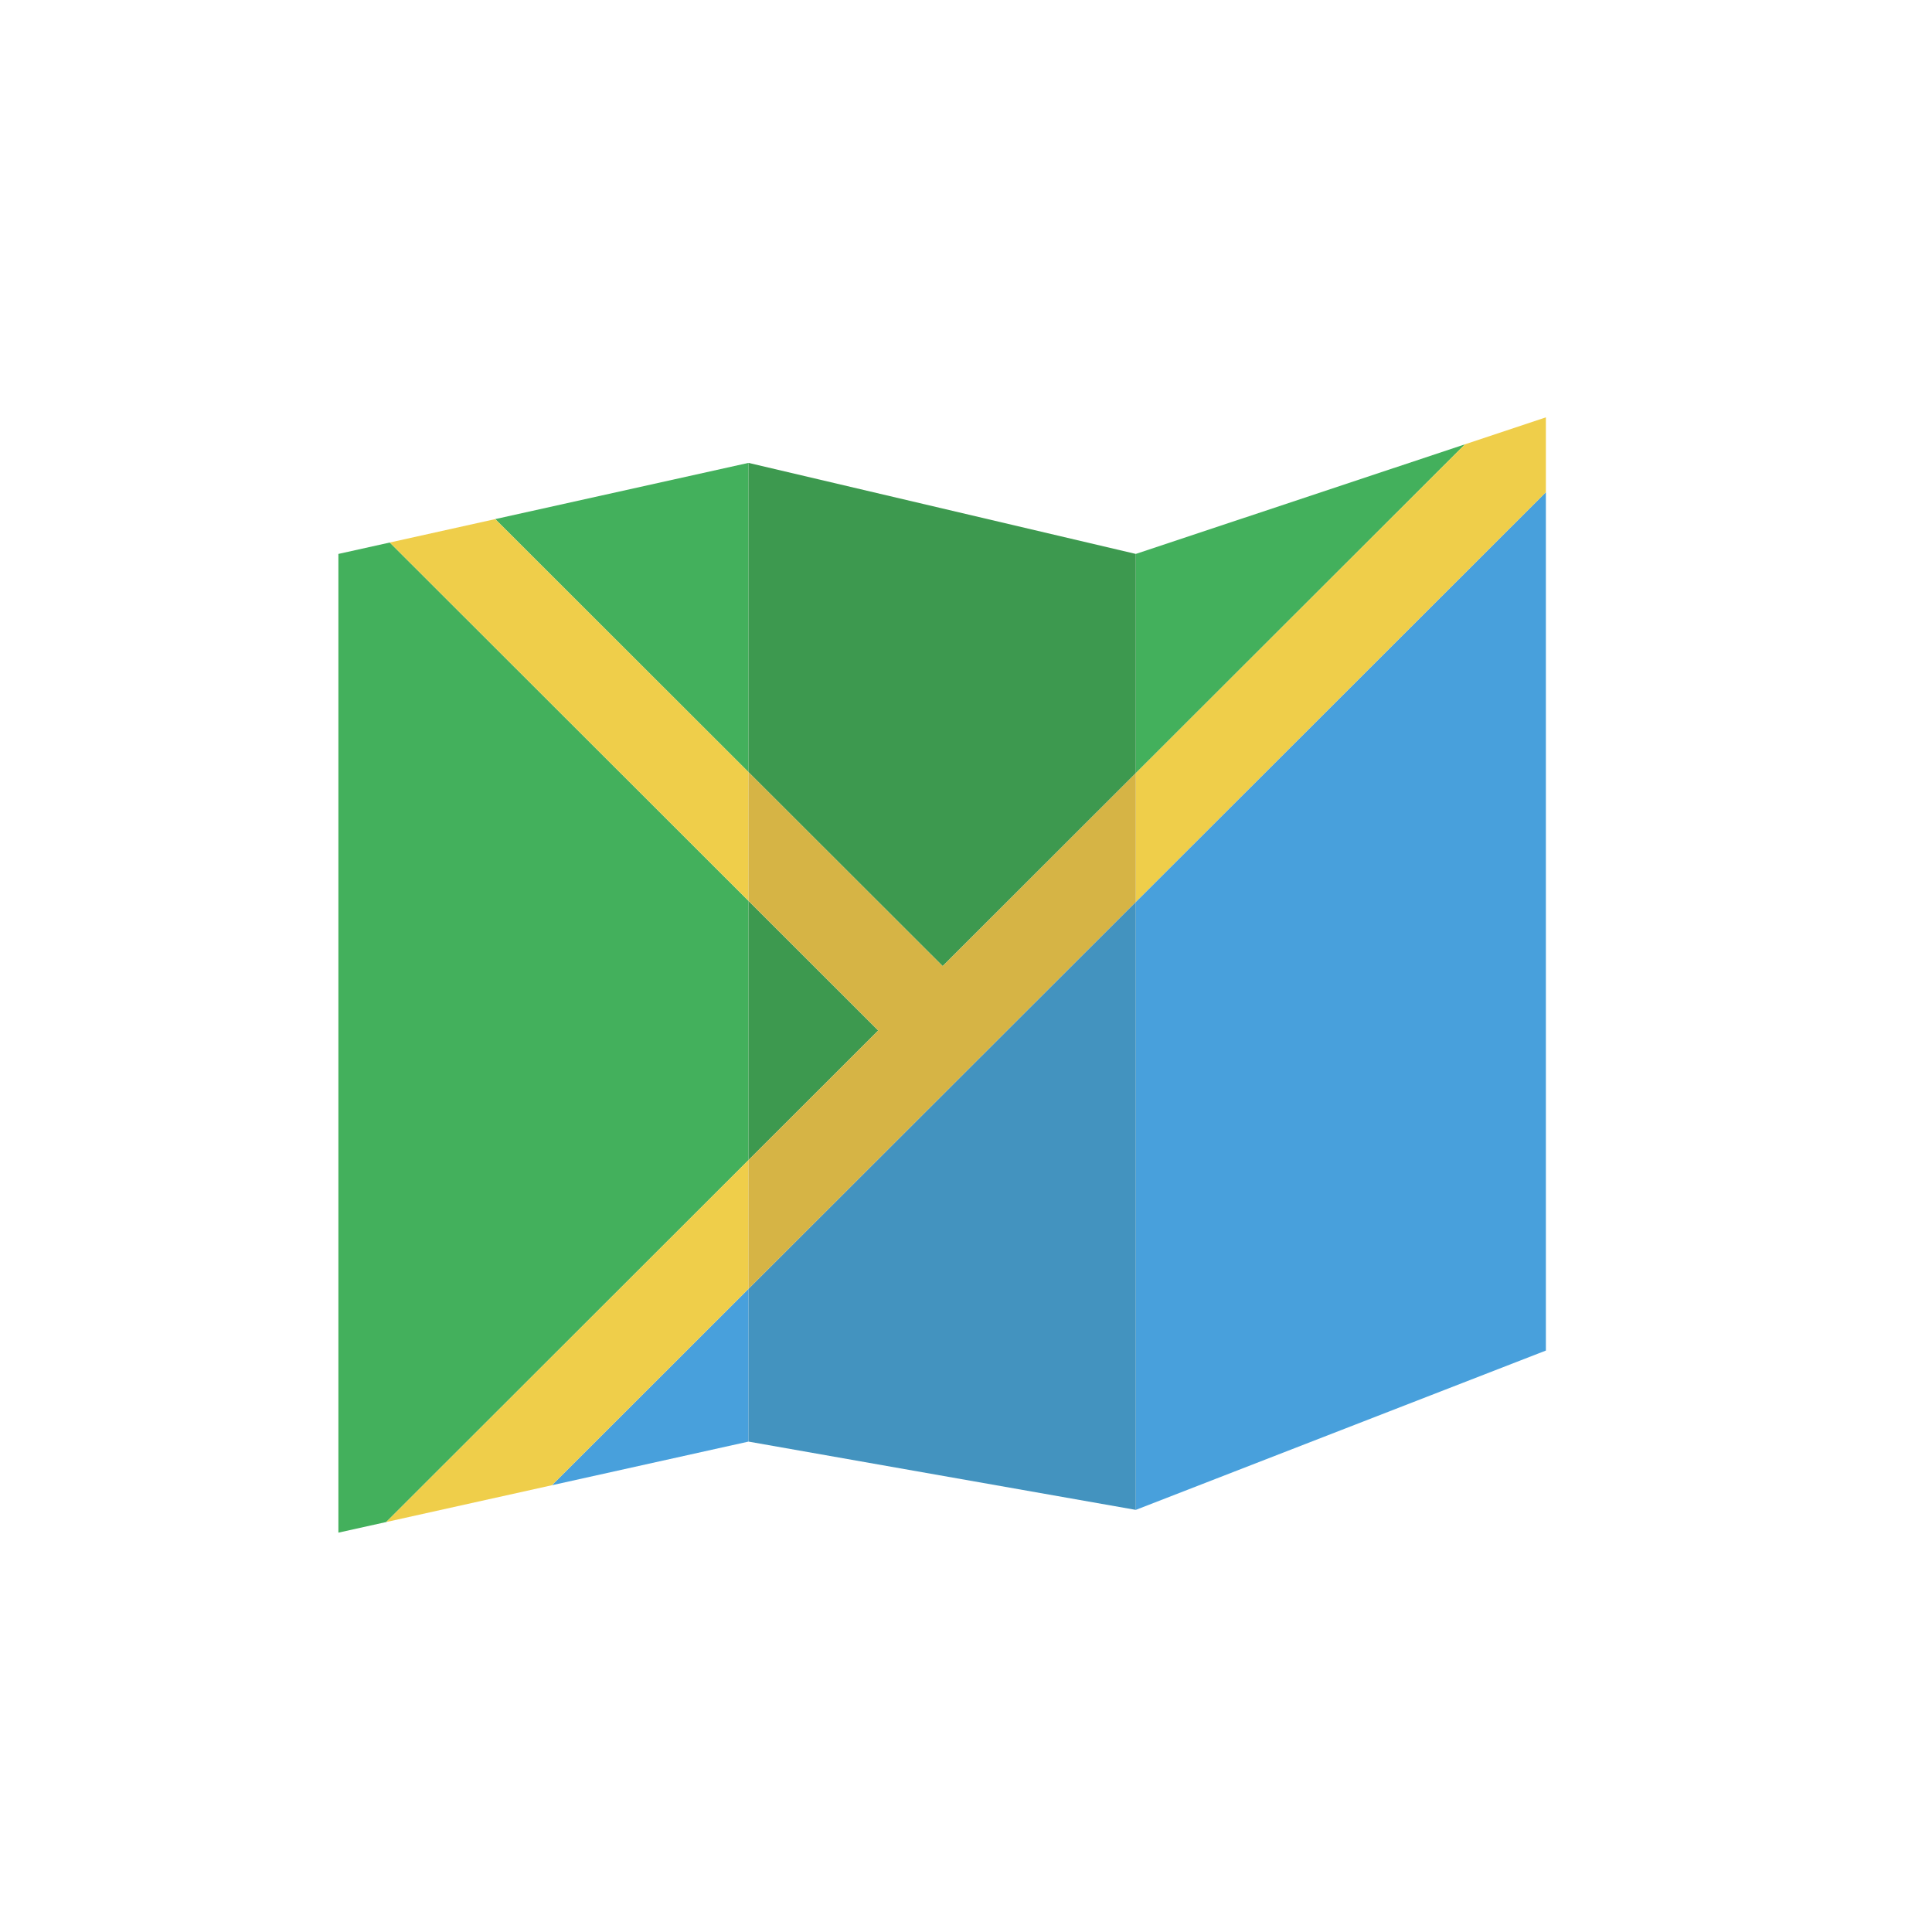
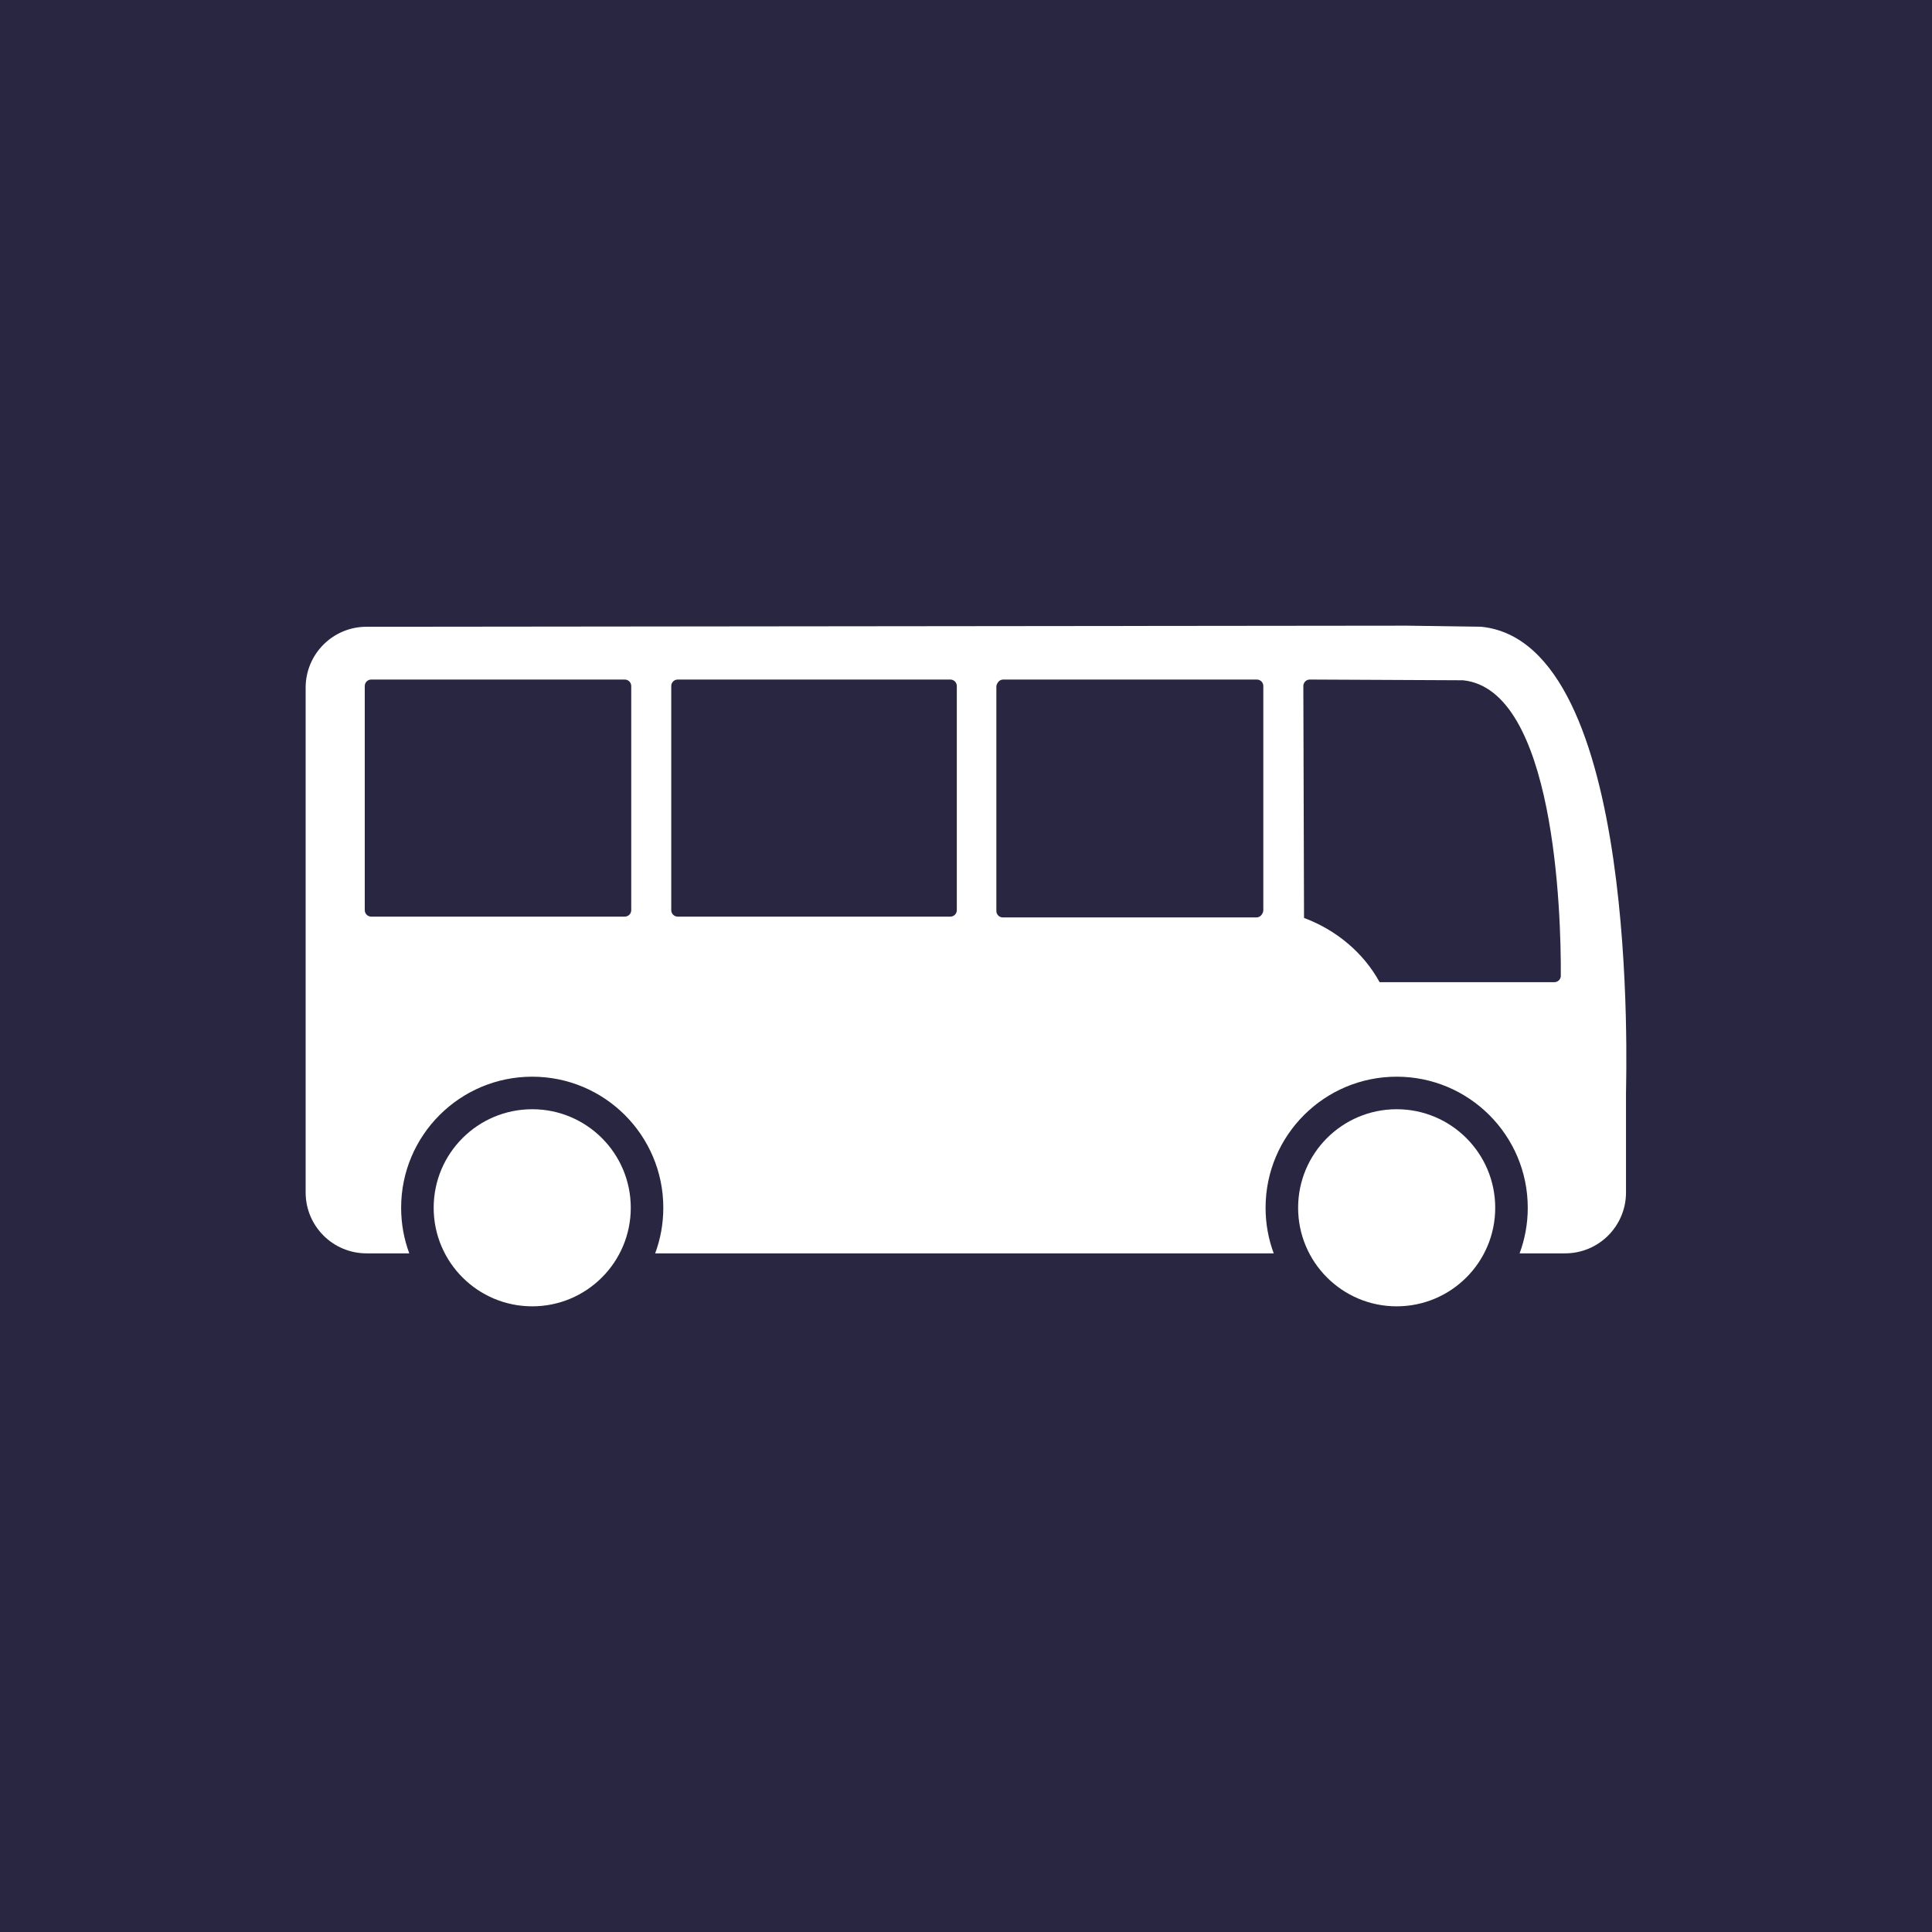
- <svg xmlns="http://www.w3.org/2000/svg" id="svg2" version="1.1" width="1024px" height="1024px" viewBox="0 0 1024 1024">
+ <svg xmlns="http://www.w3.org/2000/svg" xmlns:ns1="https://boxy-svg.com" viewBox="0 0 1024 1024">
  <defs>
-     <pattern id="pattern-0" x="0" y="0" width="20" height="20" patternUnits="userSpaceOnUse" viewBox="0 0 100 100">
-       <path d="M 0 0 L 50 0 L 50 100 L 0 100 Z" style="fill: black;" />
-     </pattern>
+     <linearGradient id="color-1" ns1:pinned="true">
+       <stop style="stop-color: rgb(41, 38, 65);" />
+     </linearGradient>
+     <linearGradient id="color-0">
+       <stop style="stop-color: rgb(255, 255, 255);" />
+     </linearGradient>
  </defs>
-   <g id="layer2" style="display: inline; visibility: hidden;" transform="matrix(1, 0, 0, 1, 0, -2.205444)">
-     <path d="M 354.787 2.91 L 674.379 2.91 C 775.794 2.91 826.502 2.91 881.087 20.17 C 940.684 41.862 987.632 88.809 1009.323 148.406 C 1026.583 202.991 1026.583 253.699 1026.583 355.115 L 1026.583 674.706 C 1026.583 776.122 1026.583 826.829 1009.323 881.414 C 987.632 941.012 940.684 987.959 881.087 1009.651 C 826.502 1026.91 775.794 1026.91 674.379 1026.91 L 354.787 1026.91 C 253.372 1026.91 202.664 1026.91 148.079 1009.651 C 88.482 987.959 41.534 941.012 19.843 881.414 C 2.583 826.829 2.583 776.122 2.583 674.706 L 2.583 355.115 C 2.583 253.699 2.583 202.991 19.843 148.406 C 41.534 88.809 88.482 41.862 148.079 20.17 C 202.664 2.91 253.372 2.91 354.787 2.91 L 354.787 2.91" id="path5" style="stroke-opacity: 1; fill: none; stroke: rgb(0, 0, 0); stroke-width: 2;">
+   <rect width="1023.999" height="1024" style="fill: url(#color-1);">
+     </rect>
+   <g transform="matrix(0.911458, 0, 0, 0.911458, 45.33341, 45.3335)" style="">
+     <path d="M 163.399 314.728 L 768.379 314.097 L 811.645 314.728 C 904.264 324.098 895.798 575.777 895.798 586.098 L 895.798 643.699 C 895.798 663.252 879.951 679.099 860.399 679.099 L 833.929 679.099 C 836.997 670.848 838.666 661.917 838.666 652.597 C 838.666 610.497 804.538 576.369 762.438 576.369 C 720.338 576.369 686.209 610.497 686.209 652.597 C 686.209 661.917 687.877 670.848 690.945 679.099 L 331.248 679.099 C 334.315 670.848 335.983 661.917 335.983 652.597 C 335.983 610.497 301.855 576.369 259.755 576.369 C 217.656 576.369 183.526 610.497 183.526 652.597 C 183.526 661.917 185.196 670.848 188.263 679.099 L 163.399 679.099 C 143.847 679.099 128 663.252 128 643.699 L 128 350.127 C 128 330.575 143.847 314.728 163.399 314.728 Z M 801.014 345.846 L 711.926 345.422 C 709.85 345.422 708.165 347.109 708.165 349.185 L 708.564 484.054 C 727.23 491.019 743.093 504.189 752.517 521.401 L 854.144 521.401 C 856.086 521.401 857.683 519.931 857.883 518.047 C 858.163 480.309 854.161 351.222 801.014 345.846 Z M 162.377 349.185 L 162.377 479.525 C 162.377 481.602 164.062 483.287 166.139 483.287 L 313.572 483.287 C 315.648 483.287 317.335 481.602 317.335 479.525 L 317.335 349.185 C 317.335 347.109 315.648 345.422 313.572 345.422 L 166.139 345.422 C 164.062 345.422 162.377 347.109 162.377 349.185 Z M 340.6 349.185 L 340.6 479.525 C 340.6 481.602 342.285 483.287 344.362 483.287 L 502.897 483.287 C 504.974 483.287 506.659 481.602 506.659 479.525 L 506.659 349.185 C 506.659 347.109 504.974 345.422 502.897 345.422 L 344.362 345.422 C 342.285 345.422 340.6 347.109 340.6 349.185 Z M 684.891 479.525 L 684.891 349.185 C 684.891 347.109 683.206 345.422 681.13 345.422 L 533.695 345.422 C 532.218 345.422 530.94 346.27 530.325 347.508 C 529.901 348.122 529.654 348.857 529.654 349.655 L 529.654 479.997 C 529.654 482.074 531.339 483.759 533.416 483.759 L 680.85 483.759 C 682.318 483.759 683.596 482.912 684.22 481.674 C 684.642 481.068 684.891 480.324 684.891 479.525 Z" style="fill: url(#color-0);">
      </path>
-     <path style="color: rgb(0, 0, 0); stroke-width: 1.006; stroke-linecap: butt; stroke-linejoin: miter; stroke-miterlimit: 4; stroke-opacity: 1; stroke-dasharray: none; stroke-dashoffset: 0; marker: none; display: inline; overflow: visible; stroke: rgb(0, 0, 0); fill: none;" id="path3129" d="m 600.321,298.862 a 138,138 0 1 1 -276,0 138,138 0 1 1 276,0 z" transform="matrix(1.988799,0,0,1.988471,-407.9102,-80.58559)" />
-     <path style="color: rgb(0, 0, 0); stroke-width: 0.621; stroke-linecap: butt; stroke-linejoin: miter; stroke-miterlimit: 4; stroke-opacity: 1; stroke-dasharray: none; stroke-dashoffset: 0; marker: none; display: inline; overflow: visible; stroke: rgb(0, 0, 0); fill: none;" id="path3129-9" d="m 600.321,298.862 a 138,138 0 1 1 -276,0 138,138 0 1 1 276,0 z" transform="matrix(3.221508,0,0,3.221159,-977.3893,-448.559)" />
-     <path style="color: rgb(0, 0, 0); stroke-width: 2; stroke-linecap: butt; stroke-linejoin: miter; stroke-miterlimit: 4; stroke-opacity: 1; stroke-dasharray: none; stroke-dashoffset: 0; marker: none; display: inline; overflow: visible; stroke: rgb(0, 0, 0); fill: none;" d="M 67.352,69.49 956.562,958.705" id="path4011" />
-     <path style="color: rgb(0, 0, 0); stroke-width: 2; stroke-linecap: butt; stroke-linejoin: miter; stroke-miterlimit: 4; stroke-opacity: 1; stroke-dasharray: none; stroke-dashoffset: 0; marker: none; display: inline; overflow: visible; stroke: rgb(0, 0, 0); fill: none;" d="m 0.998,707.312 1022.003,0" id="path4028" />
-     <path style="color: rgb(0, 0, 0); stroke-width: 2; stroke-linecap: butt; stroke-linejoin: miter; stroke-miterlimit: 4; stroke-opacity: 1; stroke-dasharray: none; stroke-dashoffset: 0; marker: none; display: inline; overflow: visible; stroke: rgb(0, 0, 0); fill: none;" d="m 0.998,513.693 1022.003,0" id="path4030" />
-     <path style="color: rgb(0, 0, 0); stroke-width: 2; stroke-linecap: butt; stroke-linejoin: miter; stroke-miterlimit: 4; stroke-opacity: 1; stroke-dasharray: none; stroke-dashoffset: 0; marker: none; display: inline; overflow: visible; stroke: rgb(0, 0, 0); fill: none;" d="m 0.998,321.035 1022.003,0" id="path4032" />
-     <path style="color: rgb(0, 0, 0); stroke-width: 2; stroke-linecap: butt; stroke-linejoin: miter; stroke-miterlimit: 4; stroke-opacity: 1; stroke-dasharray: none; stroke-dashoffset: 0; marker: none; display: inline; overflow: visible; stroke: rgb(0, 0, 0); fill: none;" d="m 319.082,1026.205 0,-1024" id="path4034" />
-     <path style="color: rgb(0, 0, 0); stroke-width: 2; stroke-linecap: butt; stroke-linejoin: miter; stroke-miterlimit: 4; stroke-opacity: 1; stroke-dasharray: none; stroke-dashoffset: 0; marker: none; display: inline; overflow: visible; stroke: rgb(0, 0, 0); fill: none;" d="m 511.68,2.205 0,1024" id="path4036" />
-     <path style="color: rgb(0, 0, 0); stroke-width: 2; stroke-linecap: butt; stroke-linejoin: miter; stroke-miterlimit: 4; stroke-opacity: 1; stroke-dasharray: none; stroke-dashoffset: 0; marker: none; display: inline; overflow: visible; stroke: rgb(0, 0, 0); fill: none;" d="m 706.188,1026.205 0,-1024" id="path4038" />
-     <path style="color: rgb(0, 0, 0); stroke-width: 2; stroke-linecap: butt; stroke-linejoin: miter; stroke-miterlimit: 4; stroke-opacity: 1; stroke-dasharray: none; stroke-dashoffset: 0; marker: none; display: inline; overflow: visible; stroke: rgb(0, 0, 0); fill: none;" d="M 67.352,958.705 956.562,69.49" id="path4001" />
-     <path style="color: rgb(0, 0, 0); stroke-width: 2; stroke-linecap: butt; stroke-linejoin: miter; stroke-miterlimit: 4; stroke-opacity: 1; stroke-dasharray: none; stroke-dashoffset: 0; marker: none; display: inline; overflow: visible; stroke: rgb(0, 0, 0); fill: none;" d="m 956.562,69.49 0,889.215" id="path4003" />
-     <path style="color: rgb(0, 0, 0); stroke-width: 2; stroke-linecap: butt; stroke-linejoin: miter; stroke-miterlimit: 4; stroke-opacity: 1; stroke-dasharray: none; stroke-dashoffset: 0; marker: none; display: inline; overflow: visible; stroke: rgb(0, 0, 0); fill: none;" d="m 67.352,69.49 889.211,0" id="path4009" />
-     <path style="color: rgb(0, 0, 0); stroke-width: 2; stroke-linecap: butt; stroke-linejoin: miter; stroke-miterlimit: 4; stroke-opacity: 1; stroke-dasharray: none; stroke-dashoffset: 0; marker: none; display: inline; overflow: visible; stroke: rgb(0, 0, 0); fill: none;" d="m 67.352,958.705 0,-889.215" id="path4007" />
-     <path style="color: rgb(0, 0, 0); stroke-width: 2; stroke-linecap: butt; stroke-linejoin: miter; stroke-miterlimit: 4; stroke-opacity: 1; stroke-dasharray: none; stroke-dashoffset: 0; marker: none; display: inline; overflow: visible; stroke: rgb(0, 0, 0); fill: none;" d="m 956.562,958.705 -889.211,-3e-5" id="path4005" />
-     <path style="color: rgb(0, 0, 0); stroke-width: 1.429; stroke-linecap: butt; stroke-linejoin: miter; stroke-miterlimit: 4; stroke-opacity: 1; stroke-dasharray: none; stroke-dashoffset: 0; marker: none; display: inline; overflow: visible; stroke: rgb(0, 0, 0); fill: none;" id="path3129-7" d="m 600.321,298.862 a 138,138 0 1 1 -276,0 138,138 0 1 1 276,0 z" transform="matrix(1.402556,0,0,1.396448,-135.7972,96.56979)" />
-   </g>
-   <g transform="matrix(1.000976, 0, 0, 1, -1050.41, 30.643)">
-     <rect width="1062.962" height="1064" x="1029.405" y="-50.643" style="fill: rgb(255, 255, 255);">
-       </rect>
-     <polygon style="fill:#43B05C;" points="1445.714 446.835 1255.783 256.905 1228.567 262.949 1228.567 781.688 1253.889 776.066 1445.714 584.229" />
-     <polygon style="fill:#48A0DC;" points="1341.628 756.559 1445.714 733.433 1445.714 652.473" />
-     <polygon style="fill:#43B05C;" points="1445.714 214.694 1311.614 244.491 1445.714 378.591" />
-     <polygon style="fill:#43B05C;" points="1825.105 204.85 1650.797 262.949 1650.797 379.146" />
-     <polygon style="fill:#48A0DC;" points="1650.797 447.39 1650.797 769.624 1867.943 685.178 1867.943 230.244" />
-     <polygon style="fill:#3D994F;" points="1548.533 481.41 1650.797 379.146 1650.797 262.949 1445.714 214.694 1445.714 378.591" />
-     <polygon style="fill:#3D994F;" points="1445.714 446.835 1445.714 584.229 1514.417 515.538" />
-     <polygon style="fill:#4393BF;" points="1445.714 652.473 1445.714 733.433 1650.797 769.624 1650.797 447.39" />
-     <polygon style="fill:#EFCE4A;" points="1445.714 378.591 1311.614 244.491 1255.783 256.905 1445.714 446.835" />
-     <polygon style="fill:#EFCE4A;" points="1445.714 584.229 1253.889 776.066 1341.628 756.559 1445.714 652.473" />
-     <polygon style="fill:#EFCE4A;" points="1650.797 447.39 1867.943 230.244 1867.943 190.566 1825.105 204.85 1650.797 379.146" />
-     <polygon style="fill:#D6B445;" points="1548.533 481.41 1445.714 378.591 1445.714 446.835 1514.417 515.538 1445.714 584.229 1445.714 652.473 1650.797 447.39 1650.797 379.146" />
+     <circle style="fill: url(#color-0);" cx="762.438" cy="652.596" r="57.307">
+       </circle>
+     <circle style="fill: url(#color-0);" cx="259.755" cy="652.596" r="57.307">
+       </circle>
  </g>
</svg>
